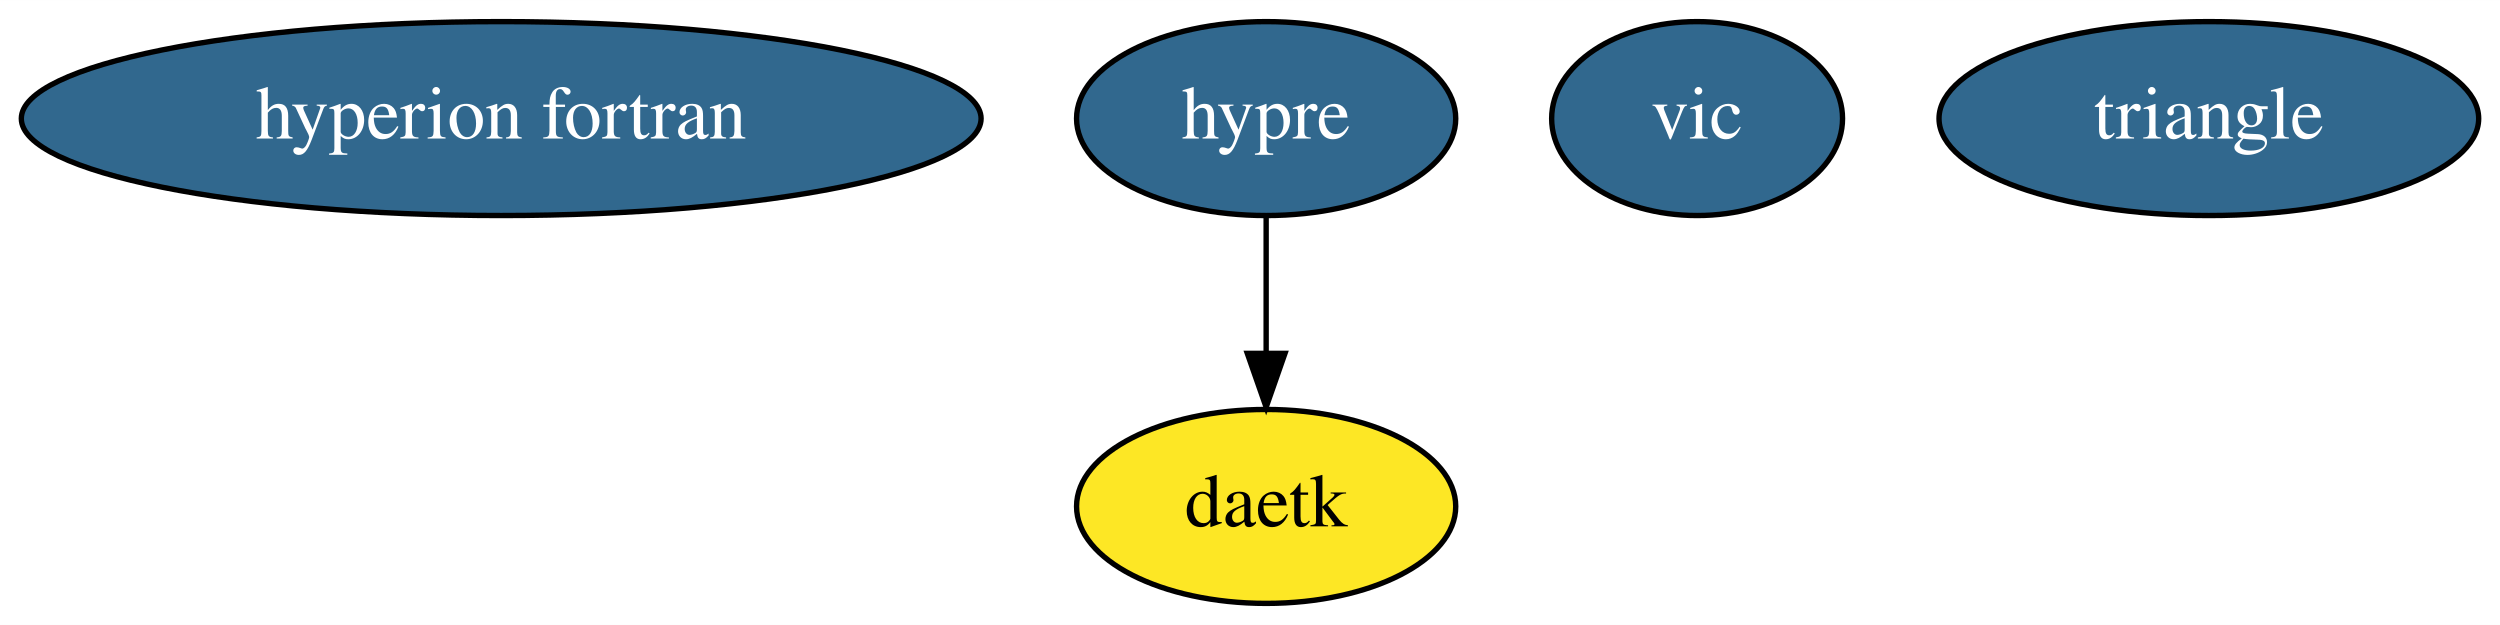
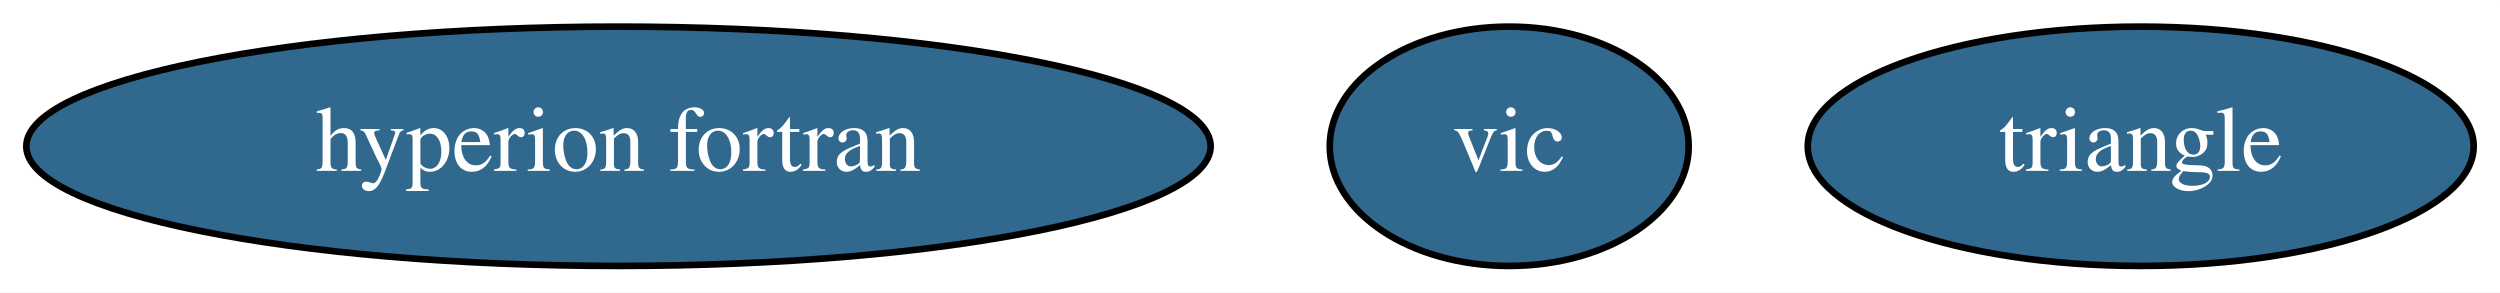
- <svg xmlns="http://www.w3.org/2000/svg" width="464pt" height="116pt" viewBox="0.00 0.00 464.09 116.00">
-   <g id="graph0" class="graph" transform="scale(1 1) rotate(0) translate(4 112)">
-     <polygon fill="#ffffff" stroke="transparent" points="-4,4 -4,-112 460.088,-112 460.088,4 -4,4" />
+ <svg xmlns="http://www.w3.org/2000/svg" width="376pt" height="44pt" viewBox="0.00 0.00 376.09 44.00">
+   <g id="graph0" class="graph" transform="scale(1 1) rotate(0) translate(4 40)">
+     <polygon fill="#ffffff" stroke="transparent" points="-4,4 -4,-40 372.088,-40 372.088,4 -4,4" />
    <g id="node1" class="node">
-       <ellipse fill="#31688e" stroke="#000000" cx="89.042" cy="-90" rx="89.084" ry="18" />
-       <text text-anchor="middle" x="89.042" y="-86.3" font-family="Times,serif" font-size="14.00" fill="#ffffff">hyperion fortran</text>
+       <ellipse fill="#31688e" stroke="#000000" cx="89.042" cy="-18" rx="89.084" ry="18" />
+       <text text-anchor="middle" x="89.042" y="-14.3" font-family="Times,serif" font-size="14.00" fill="#ffffff">hyperion fortran</text>
    </g>
    <g id="node2" class="node">
-       <ellipse fill="#31688e" stroke="#000000" cx="231.042" cy="-90" rx="35.194" ry="18" />
-       <text text-anchor="middle" x="231.042" y="-86.3" font-family="Times,serif" font-size="14.00" fill="#ffffff">hypre</text>
-     </g>
-     <g id="node5" class="node">
-       <ellipse fill="#fde725" stroke="#000000" cx="231.042" cy="-18" rx="35.194" ry="18" />
-       <text text-anchor="middle" x="231.042" y="-14.3" font-family="Times,serif" font-size="14.00" fill="#000000">daetk</text>
-     </g>
-     <g id="edge1" class="edge">
-       <path fill="none" stroke="#000000" d="M231.042,-71.831C231.042,-64.131 231.042,-54.974 231.042,-46.417" />
-       <polygon fill="#000000" stroke="#000000" points="234.542,-46.413 231.042,-36.413 227.542,-46.413 234.542,-46.413" />
+       <ellipse fill="#31688e" stroke="#000000" cx="223.042" cy="-18" rx="27" ry="18" />
+       <text text-anchor="middle" x="223.042" y="-14.3" font-family="Times,serif" font-size="14.00" fill="#ffffff">vic</text>
    </g>
    <g id="node3" class="node">
-       <ellipse fill="#31688e" stroke="#000000" cx="311.042" cy="-90" rx="27" ry="18" />
-       <text text-anchor="middle" x="311.042" y="-86.3" font-family="Times,serif" font-size="14.00" fill="#ffffff">vic</text>
-     </g>
-     <g id="node4" class="node">
-       <ellipse fill="#31688e" stroke="#000000" cx="406.042" cy="-90" rx="50.091" ry="18" />
-       <text text-anchor="middle" x="406.042" y="-86.3" font-family="Times,serif" font-size="14.00" fill="#ffffff">triangle</text>
+       <ellipse fill="#31688e" stroke="#000000" cx="318.042" cy="-18" rx="50.091" ry="18" />
+       <text text-anchor="middle" x="318.042" y="-14.3" font-family="Times,serif" font-size="14.00" fill="#ffffff">triangle</text>
    </g>
  </g>
</svg>
